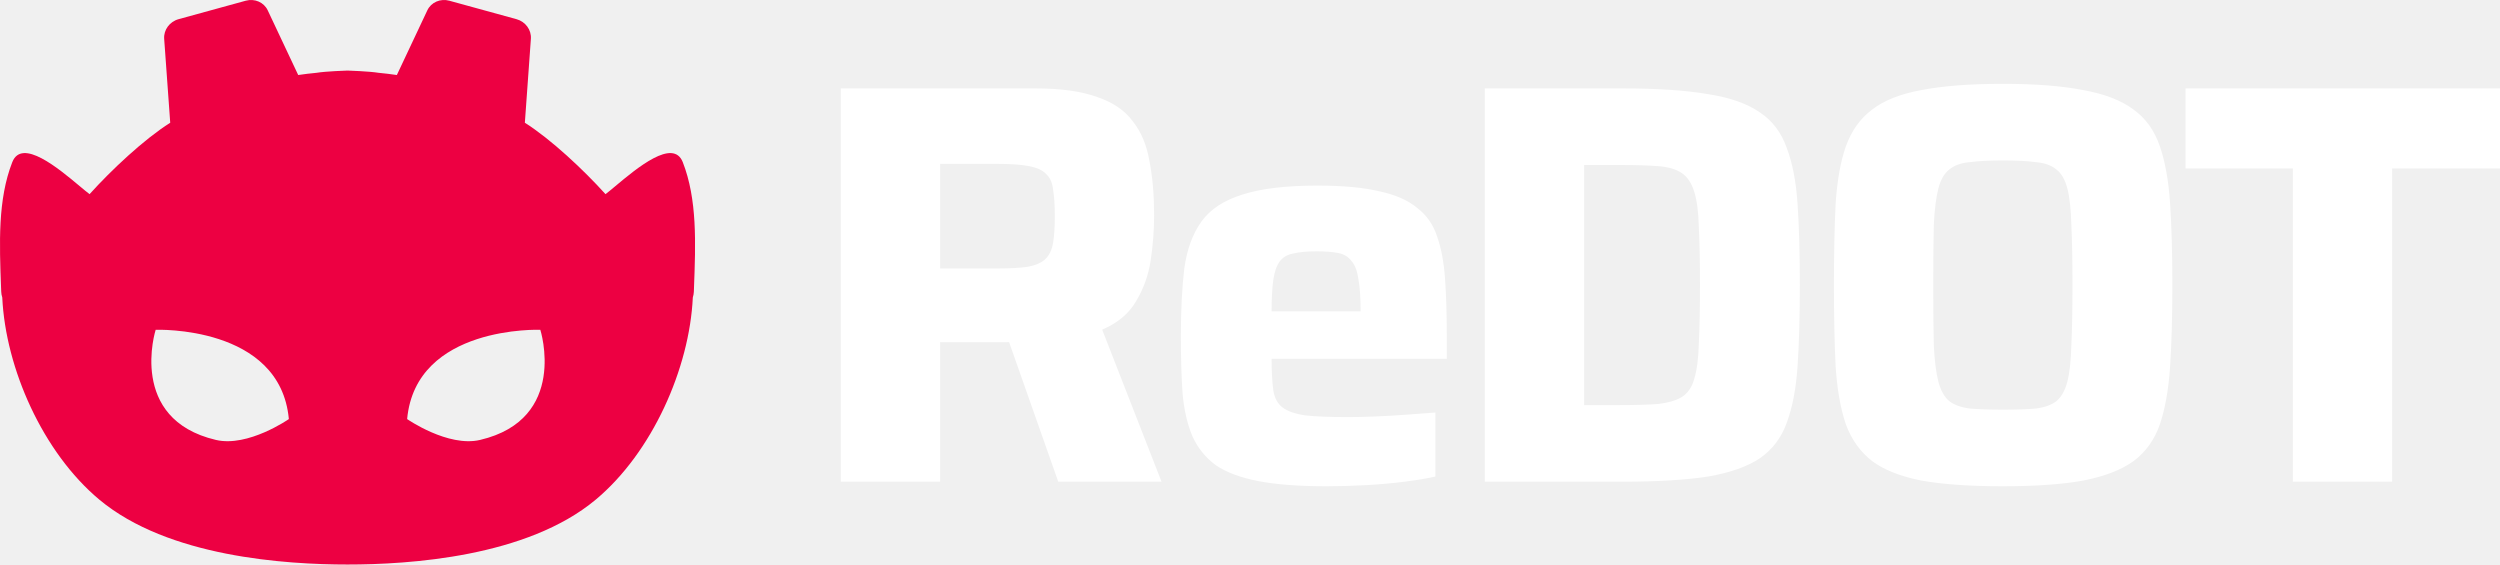
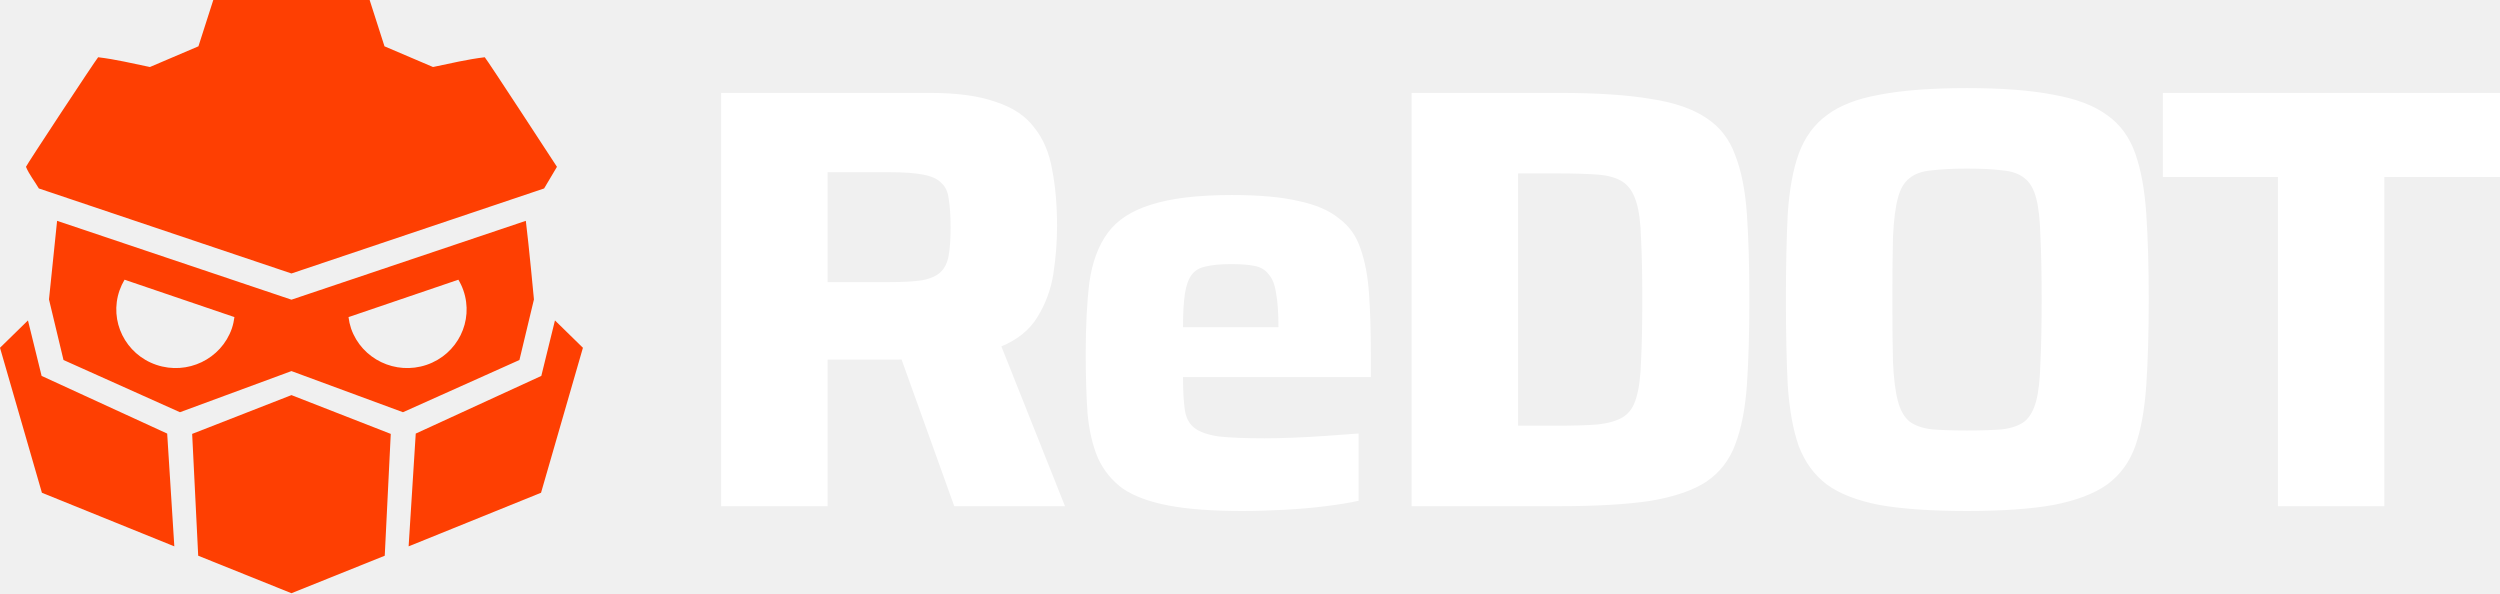
- <svg xmlns="http://www.w3.org/2000/svg" width="124" height="28" viewBox="0 0 124 28" fill="none">
-   <path fill-rule="evenodd" clip-rule="evenodd" d="M18.784 3.612C19.087 3.64 19.387 3.677 19.684 3.721L21.196 0.512C21.383 0.114 21.844 -0.087 22.288 0.036L25.618 0.951C26.062 1.073 26.364 1.483 26.332 1.924L26.033 6.088C27.332 6.909 28.954 8.434 30.033 9.63C30.162 9.533 30.332 9.391 30.527 9.228C31.578 8.348 33.392 6.832 33.866 8.044C34.587 9.89 34.506 12.047 34.421 14.301L34.415 14.469C34.411 14.569 34.393 14.663 34.364 14.75C34.2 18.272 32.348 22.445 29.547 24.783C26.134 27.632 20.297 28 17.238 28C14.178 28 8.342 27.632 4.928 24.783C2.127 22.445 0.275 18.272 0.112 14.75C0.082 14.663 0.064 14.569 0.061 14.469L0.054 14.301C-0.031 12.047 -0.112 9.89 0.609 8.044C1.083 6.832 2.897 8.348 3.948 9.228C4.144 9.391 4.313 9.533 4.443 9.63C5.521 8.434 7.143 6.909 8.443 6.088L8.143 1.924C8.112 1.483 8.413 1.073 8.858 0.951L12.187 0.036C12.632 -0.087 13.092 0.114 13.279 0.512L14.791 3.721C15.088 3.677 15.389 3.64 15.691 3.612C16.168 3.534 17.226 3.5 17.238 3.5C17.238 3.5 18.304 3.534 18.784 3.612ZM7.721 16.358C7.721 16.358 13.898 16.121 14.327 20.786C14.327 20.786 12.301 22.194 10.712 21.821C6.313 20.786 7.721 16.358 7.721 16.358ZM26.8 16.358C26.8 16.358 20.624 16.121 20.194 20.786C20.194 20.786 22.221 22.194 23.81 21.821C28.209 20.786 26.8 16.358 26.8 16.358Z" fill="#ED0042" />
-   <path d="M41.704 23.892V4.385H51.356C52.621 4.385 53.64 4.527 54.413 4.811C55.206 5.075 55.8 5.482 56.197 6.03C56.612 6.559 56.885 7.22 57.017 8.014C57.168 8.789 57.244 9.678 57.244 10.68C57.244 11.417 57.187 12.163 57.074 12.919C56.961 13.657 56.715 14.337 56.338 14.961C55.98 15.566 55.423 16.029 54.668 16.35L57.612 23.892H52.489L49.743 16.095L50.988 16.775C50.819 16.87 50.639 16.926 50.451 16.945C50.281 16.965 50.063 16.974 49.8 16.974H46.629V23.892H41.704ZM46.629 13.316H49.46C50.102 13.316 50.611 13.288 50.988 13.231C51.385 13.155 51.677 13.024 51.866 12.834C52.055 12.645 52.177 12.381 52.234 12.04C52.29 11.7 52.319 11.266 52.319 10.736C52.319 10.188 52.29 9.744 52.234 9.404C52.196 9.063 52.083 8.808 51.894 8.638C51.724 8.449 51.441 8.317 51.045 8.241C50.668 8.165 50.139 8.128 49.46 8.128H46.629V13.316ZM65.789 24.119C64.43 24.119 63.308 24.034 62.42 23.864C61.534 23.693 60.826 23.429 60.297 23.07C59.788 22.692 59.401 22.21 59.137 21.624C58.892 21.038 58.731 20.338 58.656 19.526C58.599 18.713 58.571 17.768 58.571 16.69C58.571 15.386 58.627 14.261 58.741 13.316C58.873 12.371 59.156 11.596 59.59 10.991C60.024 10.387 60.694 9.942 61.599 9.659C62.524 9.356 63.77 9.205 65.336 9.205C66.6 9.205 67.629 9.3 68.421 9.489C69.214 9.659 69.837 9.933 70.289 10.311C70.761 10.67 71.092 11.143 71.28 11.729C71.488 12.315 71.62 13.024 71.676 13.855C71.733 14.668 71.761 15.613 71.761 16.69V17.796H63.071C63.071 18.439 63.1 18.959 63.156 19.355C63.213 19.733 63.364 20.017 63.609 20.206C63.855 20.395 64.232 20.527 64.741 20.603C65.251 20.66 65.959 20.688 66.864 20.688C67.223 20.688 67.648 20.679 68.138 20.66C68.629 20.641 69.139 20.612 69.667 20.575C70.214 20.537 70.724 20.499 71.195 20.461V23.637C70.78 23.731 70.271 23.816 69.667 23.892C69.082 23.968 68.45 24.024 67.77 24.062C67.091 24.1 66.43 24.119 65.789 24.119ZM67.487 15.896V15.443C67.487 14.762 67.45 14.224 67.374 13.827C67.317 13.43 67.204 13.137 67.034 12.948C66.883 12.74 66.666 12.607 66.383 12.551C66.1 12.494 65.742 12.466 65.308 12.466C64.817 12.466 64.421 12.503 64.119 12.579C63.836 12.636 63.619 12.768 63.468 12.976C63.317 13.184 63.213 13.486 63.156 13.883C63.1 14.28 63.071 14.8 63.071 15.443H67.968L67.487 15.896ZM73.647 23.892V4.385H80.469C82.206 4.385 83.621 4.48 84.715 4.669C85.81 4.839 86.668 5.141 87.291 5.576C87.914 5.992 88.357 6.578 88.621 7.334C88.904 8.071 89.084 8.997 89.159 10.113C89.235 11.227 89.272 12.57 89.272 14.139C89.272 15.707 89.235 17.05 89.159 18.165C89.084 19.28 88.904 20.215 88.621 20.972C88.357 21.709 87.914 22.295 87.291 22.729C86.668 23.145 85.81 23.448 84.715 23.637C83.621 23.807 82.206 23.892 80.469 23.892H73.647ZM78.573 20.093H80.356C81.13 20.093 81.762 20.074 82.252 20.036C82.743 19.979 83.13 19.866 83.413 19.696C83.715 19.506 83.922 19.204 84.036 18.788C84.168 18.354 84.244 17.768 84.262 17.03C84.3 16.274 84.319 15.31 84.319 14.139C84.319 12.967 84.3 12.012 84.262 11.275C84.244 10.519 84.168 9.933 84.036 9.517C83.904 9.082 83.696 8.771 83.413 8.581C83.13 8.392 82.743 8.279 82.252 8.241C81.762 8.204 81.13 8.184 80.356 8.184H78.573V20.093ZM99.342 24.119C97.7 24.119 96.351 24.024 95.294 23.835C94.256 23.628 93.445 23.306 92.86 22.871C92.275 22.418 91.841 21.813 91.558 21.057C91.293 20.282 91.124 19.327 91.048 18.193C90.992 17.059 90.963 15.707 90.963 14.139C90.963 12.57 90.992 11.218 91.048 10.084C91.124 8.95 91.293 8.005 91.558 7.249C91.841 6.474 92.275 5.869 92.86 5.434C93.445 4.981 94.256 4.659 95.294 4.47C96.351 4.263 97.7 4.158 99.342 4.158C100.965 4.158 102.295 4.263 103.333 4.47C104.39 4.659 105.22 4.981 105.824 5.434C106.428 5.869 106.862 6.474 107.126 7.249C107.39 8.005 107.56 8.95 107.636 10.084C107.711 11.218 107.749 12.57 107.749 14.139C107.749 15.707 107.711 17.059 107.636 18.193C107.56 19.327 107.39 20.282 107.126 21.057C106.862 21.813 106.428 22.418 105.824 22.871C105.22 23.306 104.39 23.628 103.333 23.835C102.295 24.024 100.965 24.119 99.342 24.119ZM99.342 20.32C100.021 20.32 100.568 20.3 100.984 20.263C101.418 20.206 101.757 20.083 102.003 19.894C102.248 19.686 102.427 19.365 102.541 18.93C102.654 18.496 102.72 17.89 102.739 17.116C102.776 16.341 102.795 15.348 102.795 14.139C102.795 12.929 102.776 11.936 102.739 11.162C102.72 10.387 102.654 9.782 102.541 9.347C102.427 8.912 102.248 8.601 102.003 8.411C101.757 8.204 101.418 8.08 100.984 8.043C100.568 7.986 100.021 7.958 99.342 7.958C98.681 7.958 98.134 7.986 97.7 8.043C97.266 8.08 96.926 8.204 96.681 8.411C96.436 8.601 96.257 8.912 96.143 9.347C96.03 9.782 95.954 10.387 95.917 11.162C95.898 11.936 95.889 12.929 95.889 14.139C95.889 15.348 95.898 16.341 95.917 17.116C95.954 17.89 96.03 18.496 96.143 18.93C96.257 19.365 96.436 19.686 96.681 19.894C96.926 20.083 97.266 20.206 97.7 20.263C98.134 20.3 98.681 20.32 99.342 20.32ZM113.725 23.892V8.355H108.403V4.385H124V8.355H118.65V23.892H113.725Z" fill="white" />
+ <svg xmlns="http://www.w3.org/2000/svg" width="118" height="28" viewBox="0 0 118 28" fill="none">
+   <path d="M34.038 23.892V4.385H43.886C45.176 4.385 46.216 4.527 47.005 4.811C47.814 5.075 48.42 5.482 48.824 6.03C49.248 6.559 49.527 7.221 49.662 8.014C49.816 8.789 49.893 9.678 49.893 10.68C49.893 11.417 49.835 12.163 49.72 12.919C49.604 13.657 49.354 14.337 48.969 14.961C48.603 15.566 48.035 16.029 47.265 16.35L50.268 23.892H45.041L42.24 16.095L43.511 16.776C43.337 16.87 43.155 16.927 42.962 16.946C42.789 16.965 42.567 16.974 42.298 16.974H39.063V23.892H34.038ZM39.063 13.316H41.951C42.606 13.316 43.126 13.288 43.511 13.231C43.915 13.156 44.213 13.024 44.406 12.834C44.599 12.645 44.724 12.381 44.781 12.04C44.839 11.7 44.868 11.266 44.868 10.736C44.868 10.188 44.839 9.744 44.781 9.404C44.743 9.063 44.627 8.808 44.435 8.638C44.261 8.449 43.973 8.317 43.568 8.241C43.184 8.165 42.644 8.128 41.951 8.128H39.063V13.316ZM58.611 24.119C57.224 24.119 56.079 24.034 55.174 23.864C54.269 23.694 53.547 23.429 53.008 23.07C52.488 22.692 52.094 22.21 51.824 21.624C51.574 21.038 51.41 20.339 51.333 19.526C51.275 18.713 51.246 17.768 51.246 16.69C51.246 15.386 51.304 14.261 51.42 13.316C51.555 12.371 51.843 11.596 52.286 10.992C52.729 10.387 53.412 9.942 54.337 9.659C55.28 9.356 56.551 9.205 58.148 9.205C59.439 9.205 60.488 9.3 61.296 9.489C62.105 9.659 62.74 9.933 63.202 10.311C63.684 10.67 64.021 11.143 64.213 11.729C64.425 12.315 64.56 13.024 64.617 13.855C64.675 14.668 64.704 15.613 64.704 16.69V17.796H55.838C55.838 18.439 55.867 18.959 55.925 19.356C55.983 19.733 56.137 20.017 56.387 20.206C56.637 20.395 57.022 20.527 57.542 20.603C58.062 20.66 58.784 20.688 59.708 20.688C60.074 20.688 60.507 20.679 61.008 20.66C61.508 20.641 62.028 20.612 62.567 20.575C63.126 20.537 63.645 20.499 64.126 20.461V23.637C63.703 23.731 63.183 23.816 62.567 23.892C61.971 23.968 61.325 24.024 60.632 24.062C59.939 24.1 59.265 24.119 58.611 24.119ZM60.343 15.896V15.443C60.343 14.762 60.305 14.224 60.228 13.827C60.17 13.43 60.054 13.137 59.881 12.948C59.727 12.74 59.506 12.608 59.217 12.551C58.928 12.494 58.563 12.466 58.12 12.466C57.619 12.466 57.215 12.504 56.907 12.579C56.618 12.636 56.397 12.768 56.242 12.976C56.089 13.184 55.983 13.486 55.925 13.883C55.867 14.28 55.838 14.8 55.838 15.443H60.834L60.343 15.896ZM66.628 23.892V4.385H73.588C75.36 4.385 76.804 4.48 77.92 4.669C79.037 4.839 79.913 5.142 80.548 5.576C81.183 5.992 81.636 6.578 81.905 7.334C82.194 8.071 82.377 8.998 82.454 10.113C82.531 11.228 82.57 12.57 82.57 14.139C82.57 15.707 82.531 17.05 82.454 18.165C82.377 19.28 82.194 20.215 81.905 20.972C81.636 21.709 81.183 22.295 80.548 22.73C79.913 23.146 79.037 23.448 77.92 23.637C76.804 23.807 75.36 23.892 73.588 23.892H66.628ZM71.653 20.093H73.473C74.262 20.093 74.907 20.074 75.407 20.036C75.908 19.979 76.303 19.866 76.592 19.696C76.9 19.507 77.111 19.204 77.227 18.788C77.362 18.354 77.439 17.768 77.458 17.031C77.497 16.274 77.516 15.31 77.516 14.139C77.516 12.967 77.497 12.012 77.458 11.275C77.439 10.519 77.362 9.933 77.227 9.517C77.093 9.083 76.88 8.771 76.592 8.581C76.303 8.392 75.908 8.279 75.407 8.241C74.907 8.204 74.262 8.185 73.473 8.185H71.653V20.093ZM92.843 24.119C91.168 24.119 89.791 24.024 88.713 23.835C87.654 23.628 86.826 23.306 86.23 22.871C85.633 22.418 85.19 21.813 84.901 21.057C84.631 20.282 84.458 19.327 84.382 18.193C84.324 17.059 84.295 15.707 84.295 14.139C84.295 12.57 84.324 11.218 84.382 10.084C84.458 8.95 84.631 8.005 84.901 7.249C85.19 6.474 85.633 5.869 86.23 5.434C86.826 4.981 87.654 4.66 88.713 4.47C89.791 4.263 91.168 4.158 92.843 4.158C94.499 4.158 95.856 4.263 96.915 4.47C97.993 4.66 98.84 4.981 99.456 5.434C100.072 5.869 100.515 6.474 100.785 7.249C101.054 8.005 101.227 8.95 101.304 10.084C101.381 11.218 101.42 12.57 101.42 14.139C101.42 15.707 101.381 17.059 101.304 18.193C101.227 19.327 101.054 20.282 100.785 21.057C100.515 21.813 100.072 22.418 99.456 22.871C98.84 23.306 97.993 23.628 96.915 23.835C95.856 24.024 94.499 24.119 92.843 24.119ZM92.843 20.32C93.536 20.32 94.094 20.3 94.518 20.263C94.96 20.206 95.307 20.084 95.558 19.894C95.808 19.686 95.991 19.365 96.106 18.93C96.222 18.496 96.289 17.89 96.308 17.116C96.347 16.341 96.366 15.348 96.366 14.139C96.366 12.929 96.347 11.936 96.308 11.162C96.289 10.387 96.222 9.782 96.106 9.347C95.991 8.912 95.808 8.601 95.558 8.411C95.307 8.204 94.96 8.08 94.518 8.043C94.094 7.986 93.536 7.958 92.843 7.958C92.169 7.958 91.611 7.986 91.168 8.043C90.725 8.08 90.378 8.204 90.128 8.411C89.878 8.601 89.695 8.912 89.58 9.347C89.464 9.782 89.387 10.387 89.349 11.162C89.329 11.936 89.32 12.929 89.32 14.139C89.32 15.348 89.329 16.341 89.349 17.116C89.387 17.89 89.464 18.496 89.58 18.93C89.695 19.365 89.878 19.686 90.128 19.894C90.378 20.084 90.725 20.206 91.168 20.263C91.611 20.3 92.169 20.32 92.843 20.32ZM107.517 23.892V8.355H102.088V4.385H118V8.355H112.542V23.892H107.517Z" fill="white" />
+   <path d="M10.067 0L9.366 2.186C8.603 2.512 7.839 2.837 7.076 3.163C6.266 2.995 5.454 2.8 4.633 2.702C4.504 2.846 1.225 7.823 1.226 7.874C1.377 8.24 1.636 8.554 1.833 8.895L13.757 12.908L25.682 8.895L26.288 7.874C26.288 7.874 23.011 2.846 22.881 2.702C22.06 2.8 21.248 2.995 20.438 3.163C19.675 2.837 18.912 2.512 18.148 2.186L17.447 0H10.067ZM2.695 10.423L2.312 14.133L2.997 16.992L8.494 19.457L13.757 17.515L19.02 19.457L24.517 16.992L25.202 14.133C25.202 14.133 24.963 11.579 24.819 10.423L13.757 14.145L2.695 10.423ZM5.879 13.202L11.065 14.967C11.042 15.151 11.001 15.333 10.942 15.509C10.437 16.953 8.842 17.719 7.379 17.221C5.915 16.723 5.138 15.149 5.643 13.705C5.705 13.53 5.784 13.361 5.879 13.202ZM21.635 13.202C21.731 13.361 21.81 13.53 21.871 13.705C22.376 15.149 21.599 16.723 20.136 17.221C18.673 17.719 17.077 16.953 16.572 15.509C16.513 15.333 16.472 15.151 16.45 14.967L21.635 13.202ZM1.32 15.124L0 16.415L1.978 23.258L8.228 25.788L7.891 20.465L1.964 17.743L1.32 15.124ZM26.194 15.124L25.55 17.743L19.623 20.465L19.287 25.788L25.537 23.258L27.514 16.415L26.194 15.124ZM13.757 18.649L9.07 20.48L9.355 26.23L13.757 28L18.16 26.23L18.444 20.48L13.757 18.649Z" fill="#FE3F02" />
</svg>
